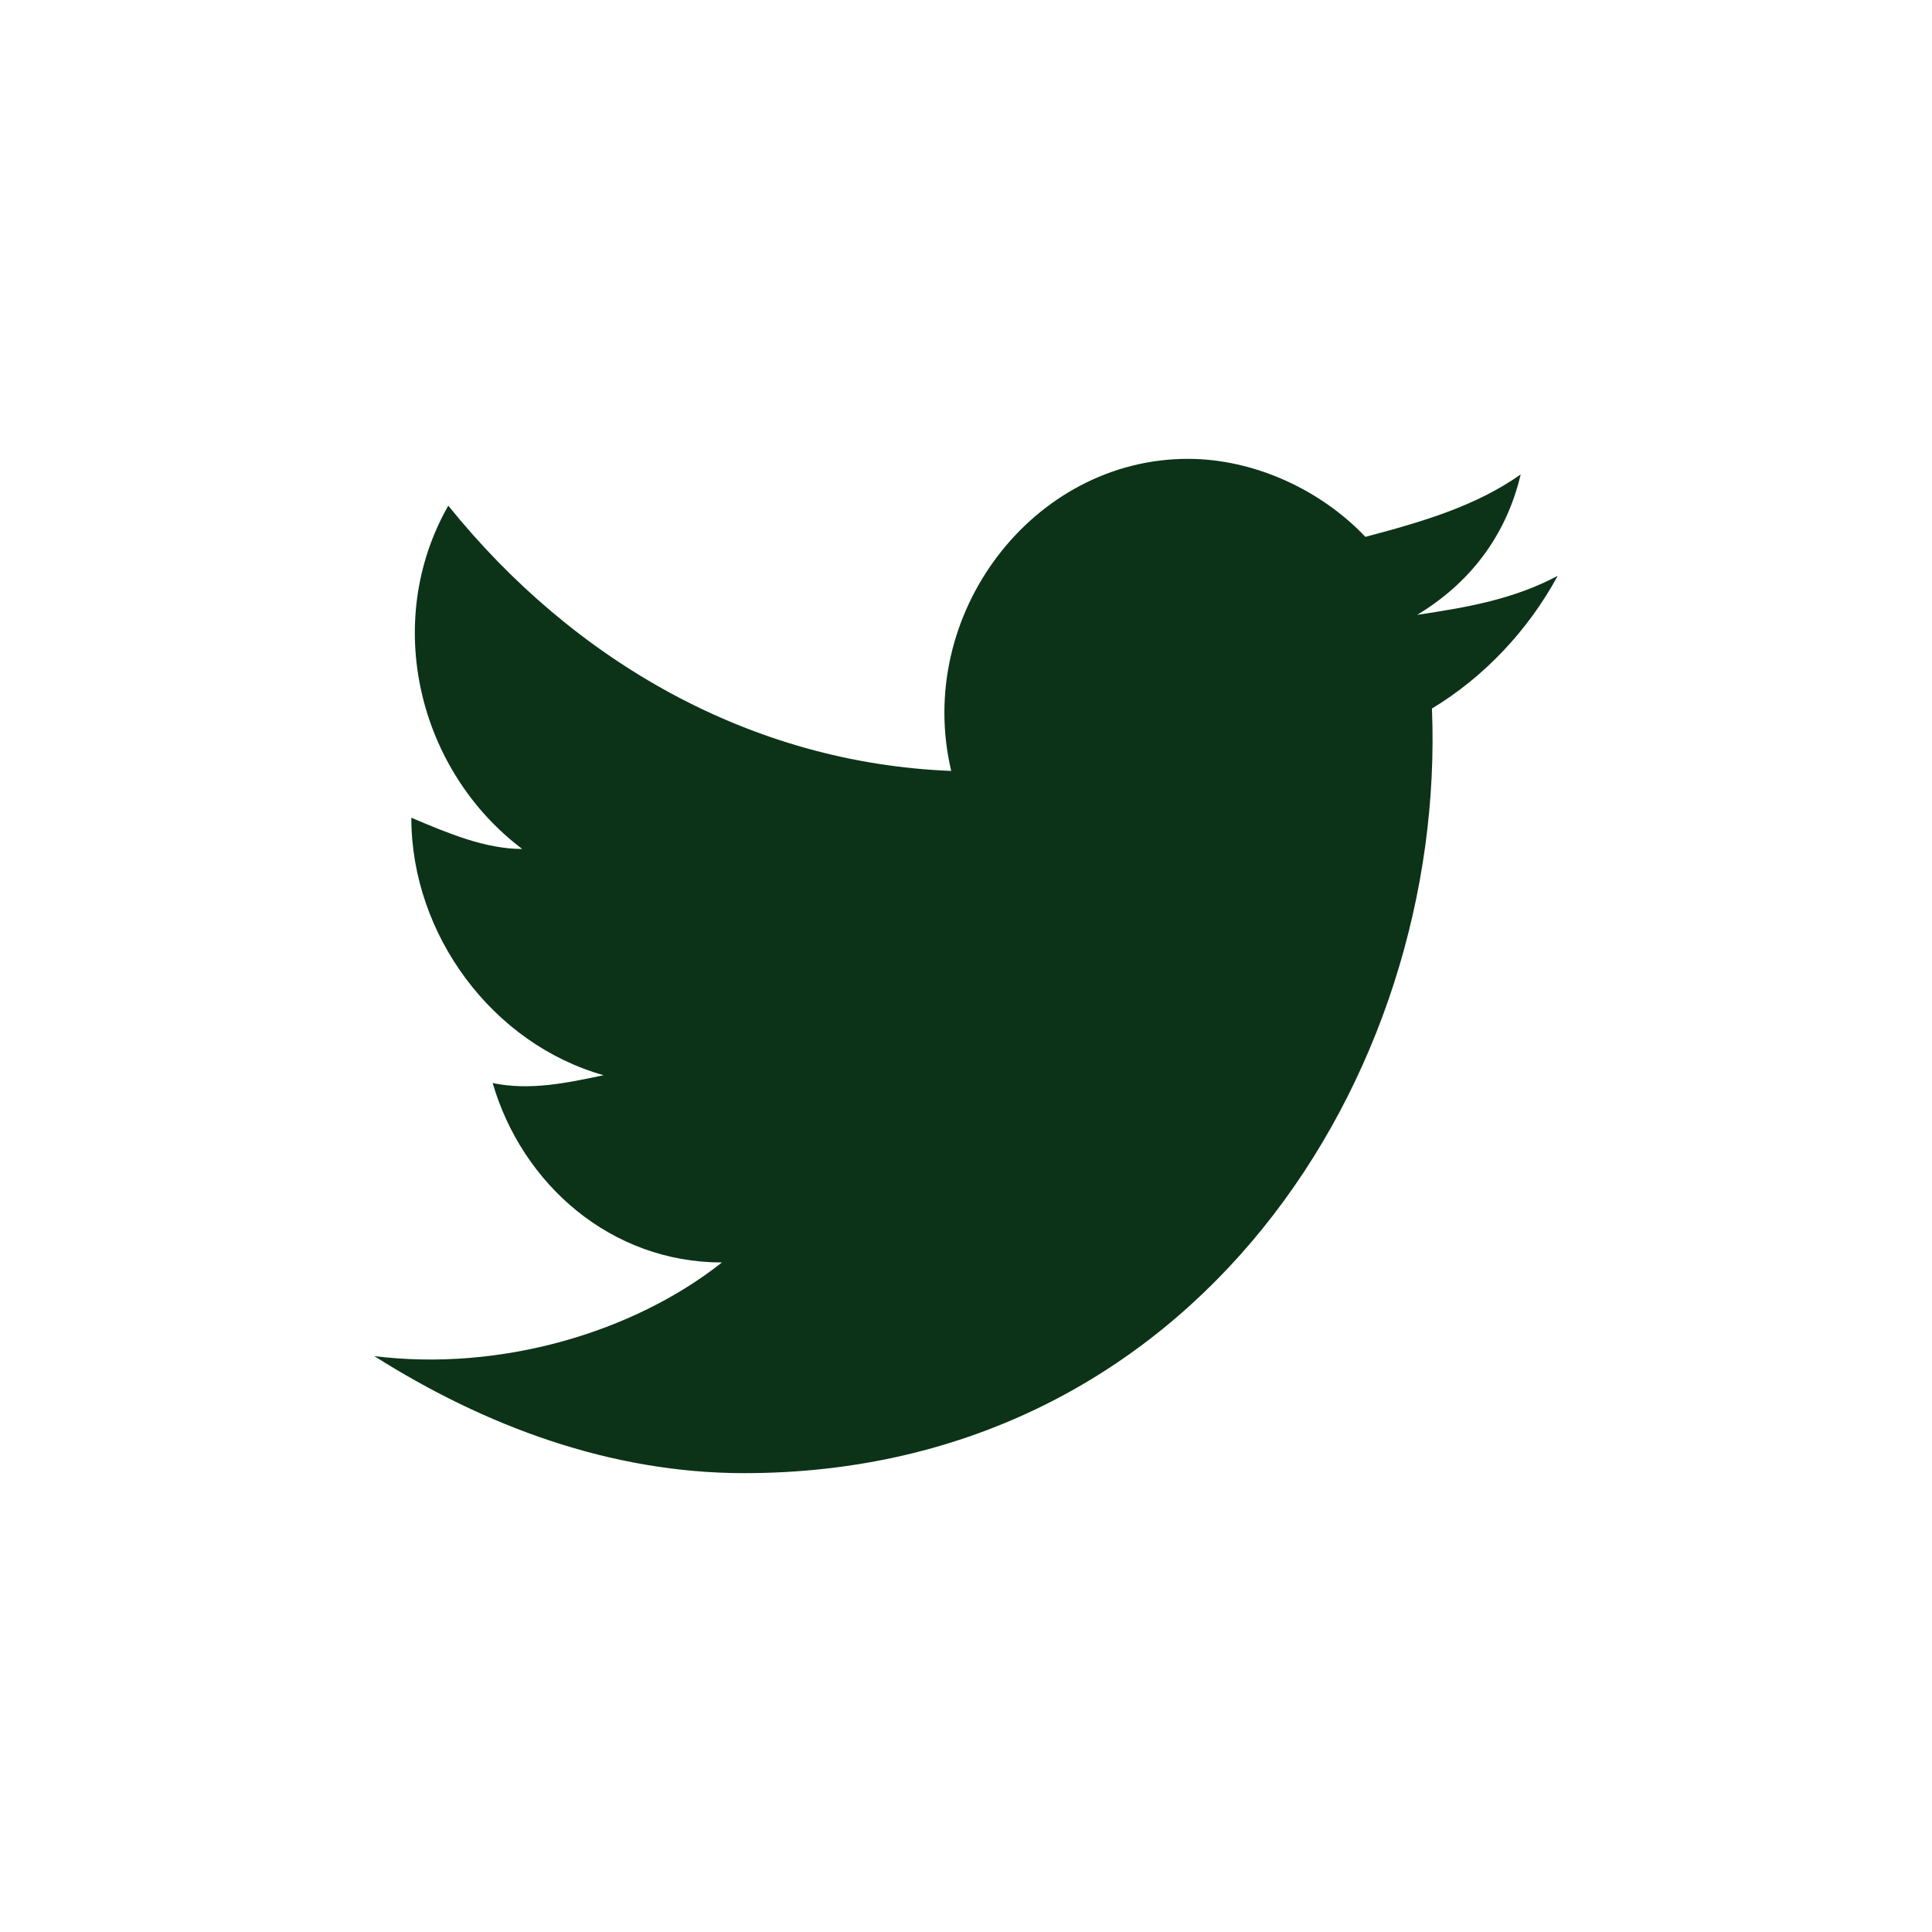
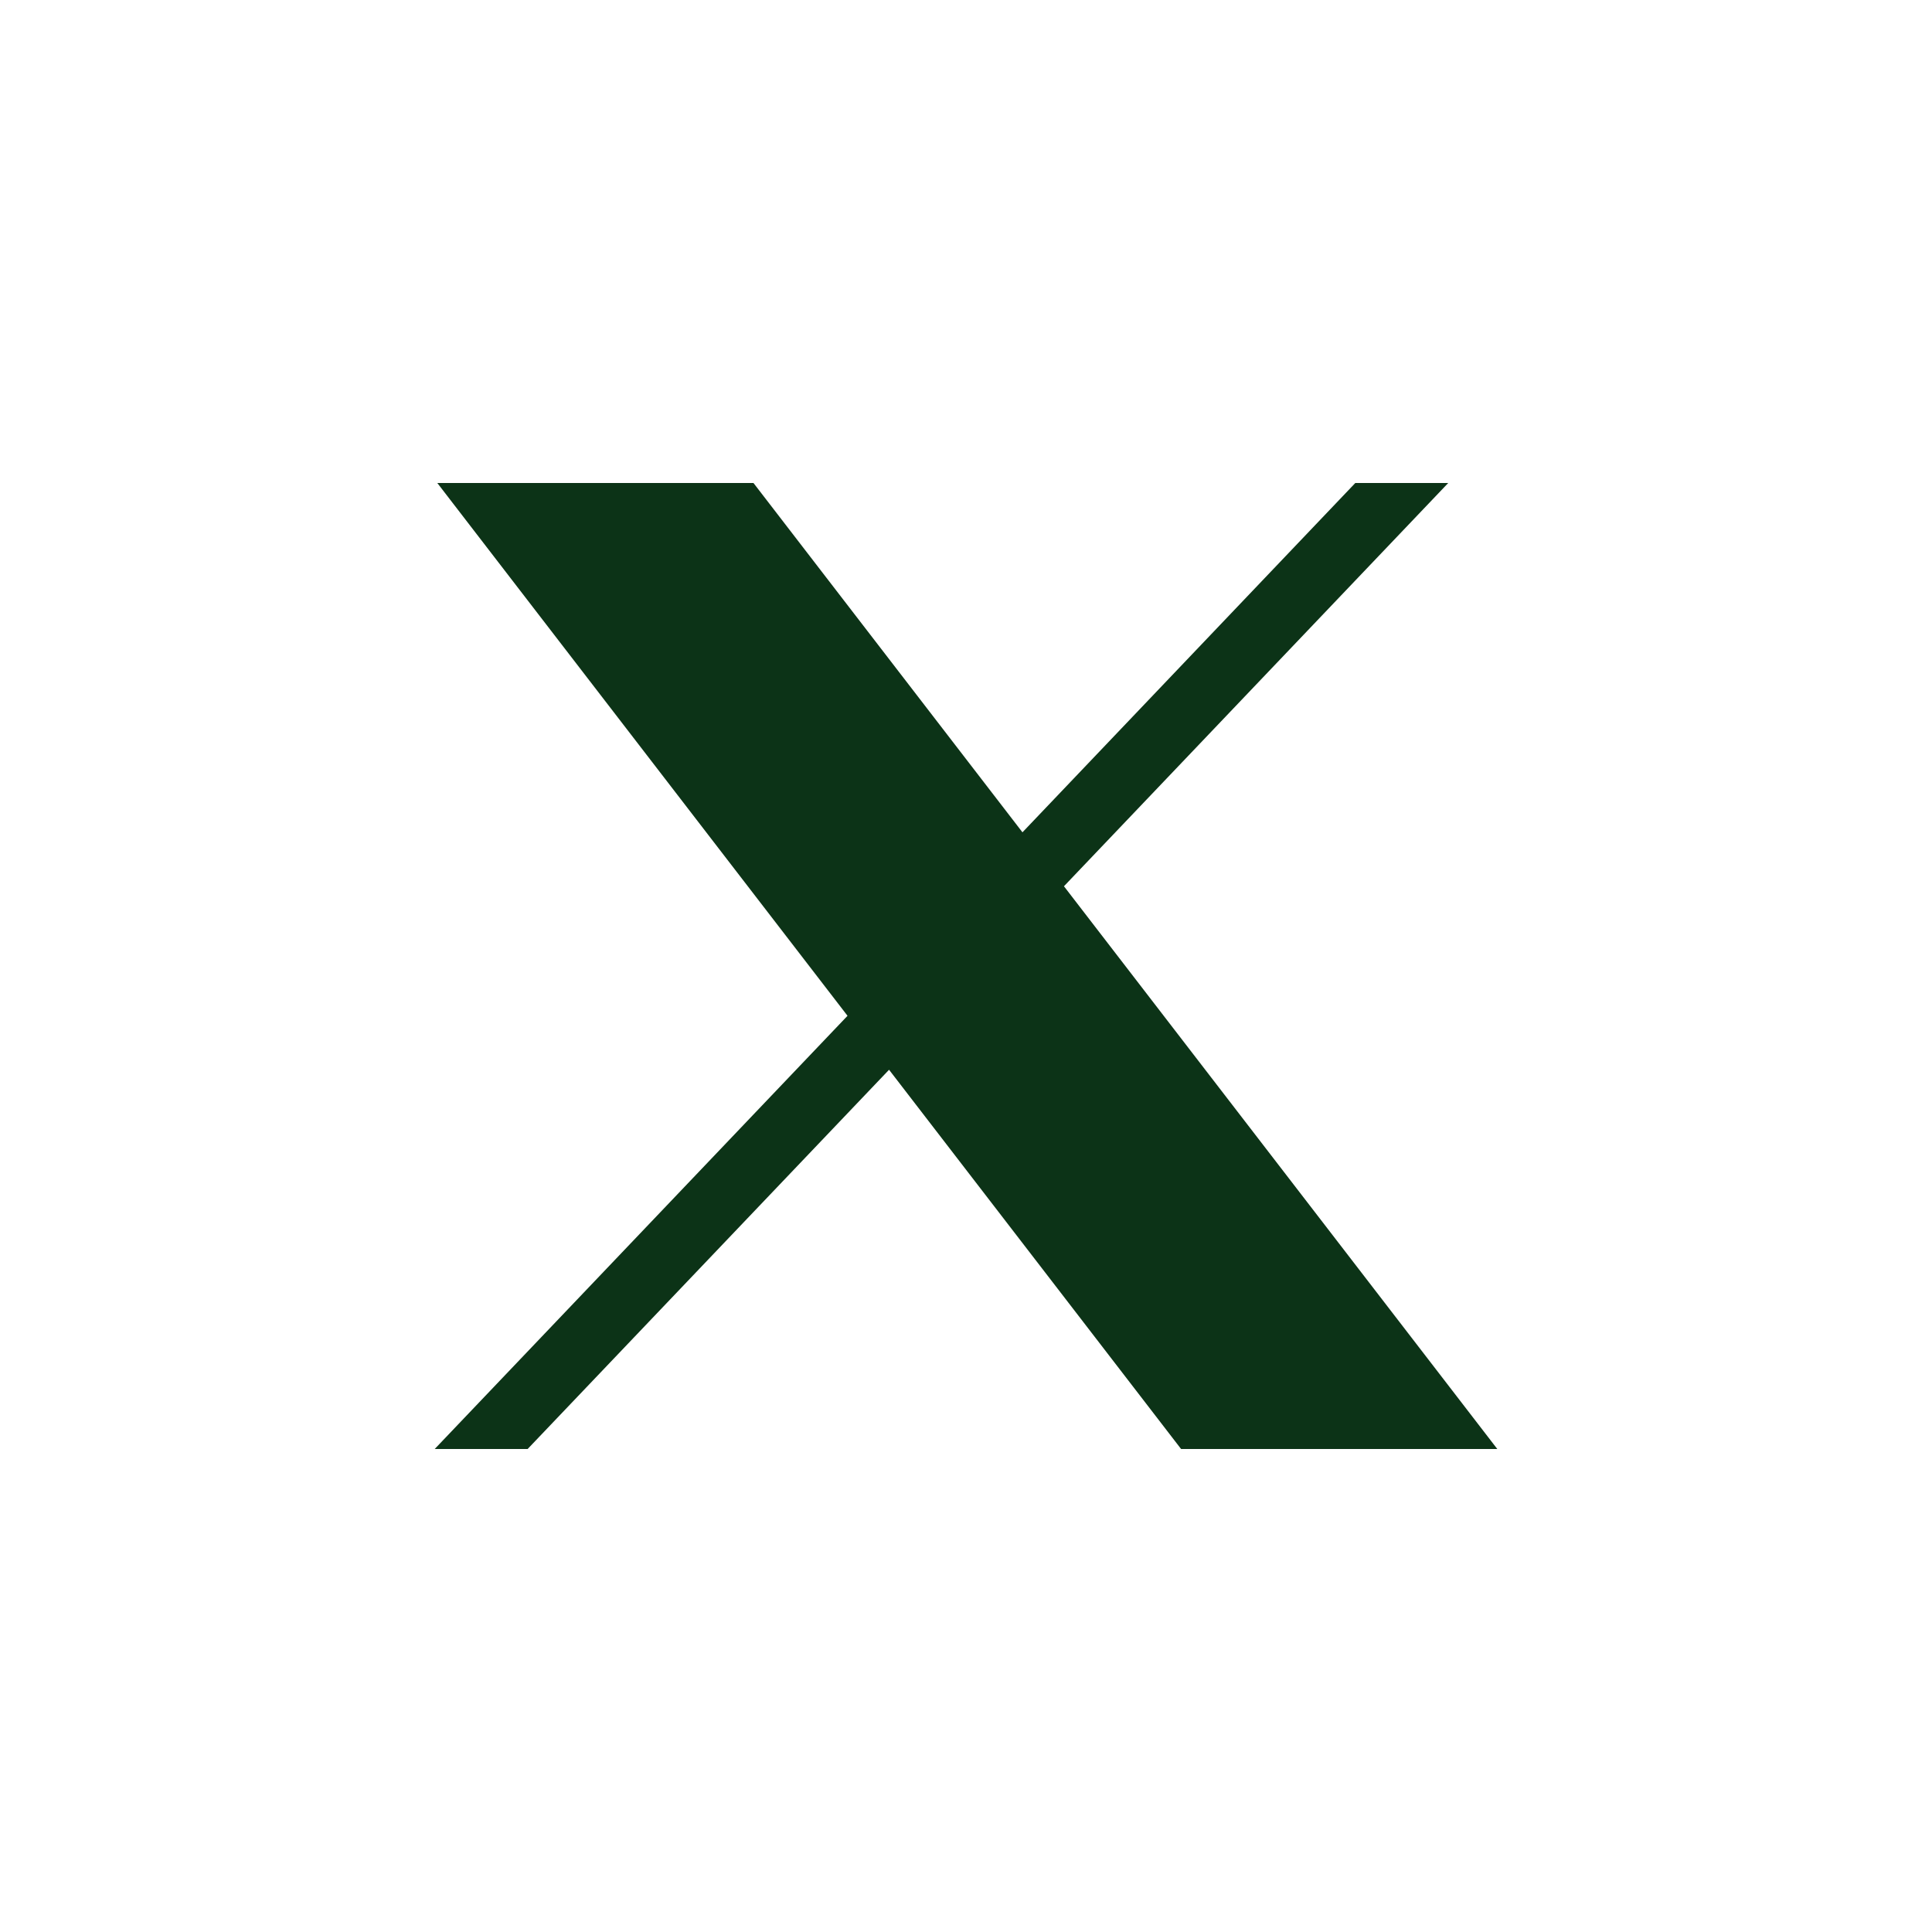
<svg xmlns="http://www.w3.org/2000/svg" width="40" height="40" viewBox="0 0 40 40" fill="none">
  <g id="twitter">
-     <path id="twitter_2" d="M32.25 11.923C31.331 12.407 30.413 12.569 29.341 12.73C30.413 12.084 31.178 11.115 31.484 9.823C30.566 10.469 29.494 10.792 28.269 11.115C27.35 10.146 25.972 9.5 24.594 9.5C21.378 9.5 18.928 12.73 19.694 15.961C15.559 15.8 11.884 13.7 9.281 10.469C7.903 12.892 8.669 15.961 10.812 17.577C10.047 17.577 9.281 17.254 8.516 16.93C8.516 19.354 10.2 21.615 12.497 22.261C11.731 22.423 10.966 22.584 10.2 22.423C10.812 24.523 12.65 26.138 14.947 26.138C13.109 27.592 10.353 28.4 7.75 28.077C10.047 29.53 12.65 30.5 15.406 30.5C24.747 30.5 29.953 22.261 29.647 14.669C30.719 14.023 31.637 13.054 32.25 11.923Z" fill="#0C3317" />
+     <path id="path1009" d="M9.054 10L17.547 21.031L9 30H10.924L18.407 22.148L24.453 30H31L22.028 18.349L29.984 10H28.06L21.169 17.232L15.6 10H9.054Z" fill="#0C3317" />
  </g>
</svg>
